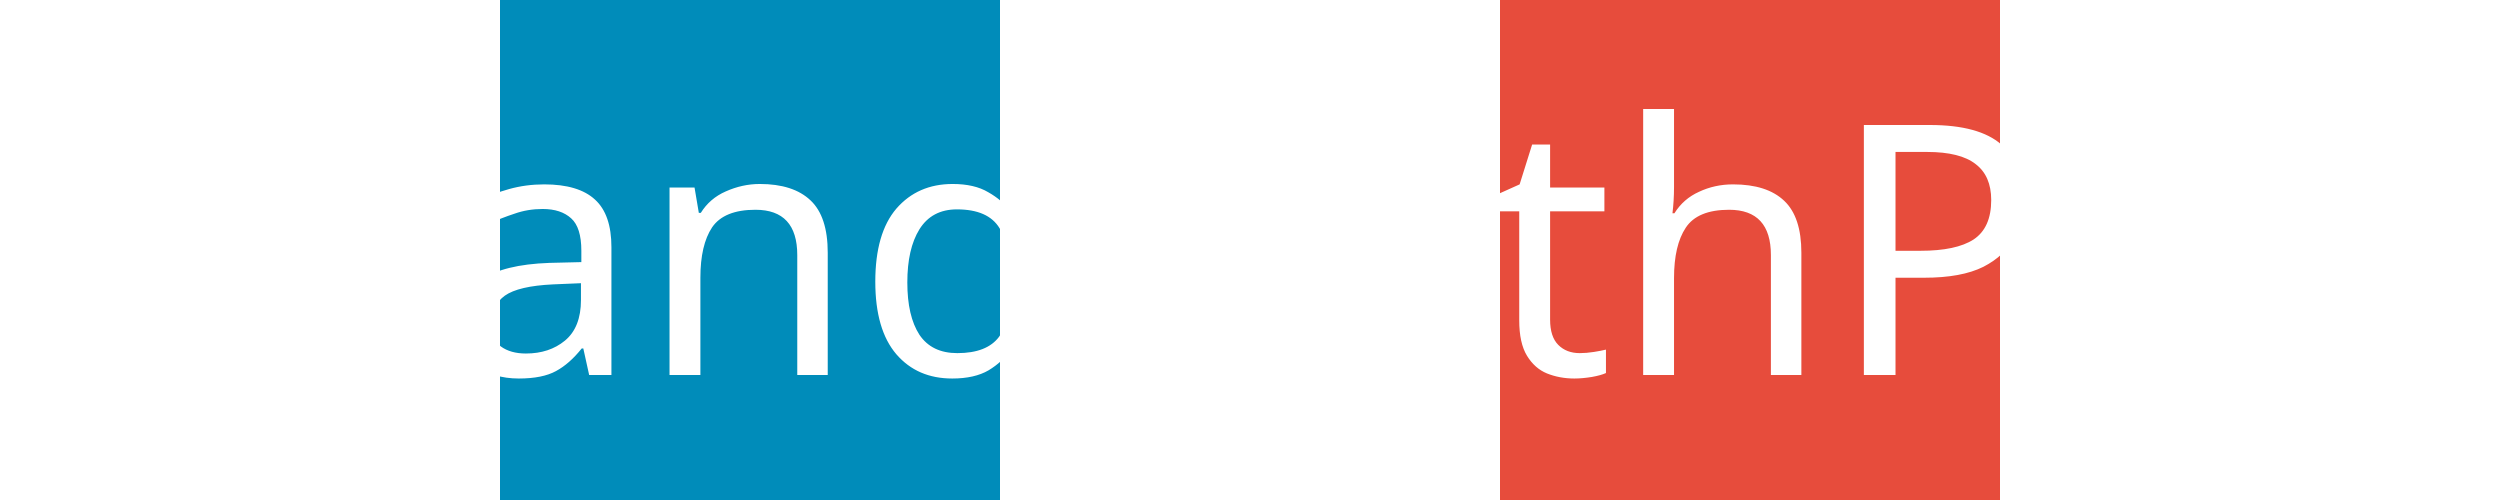
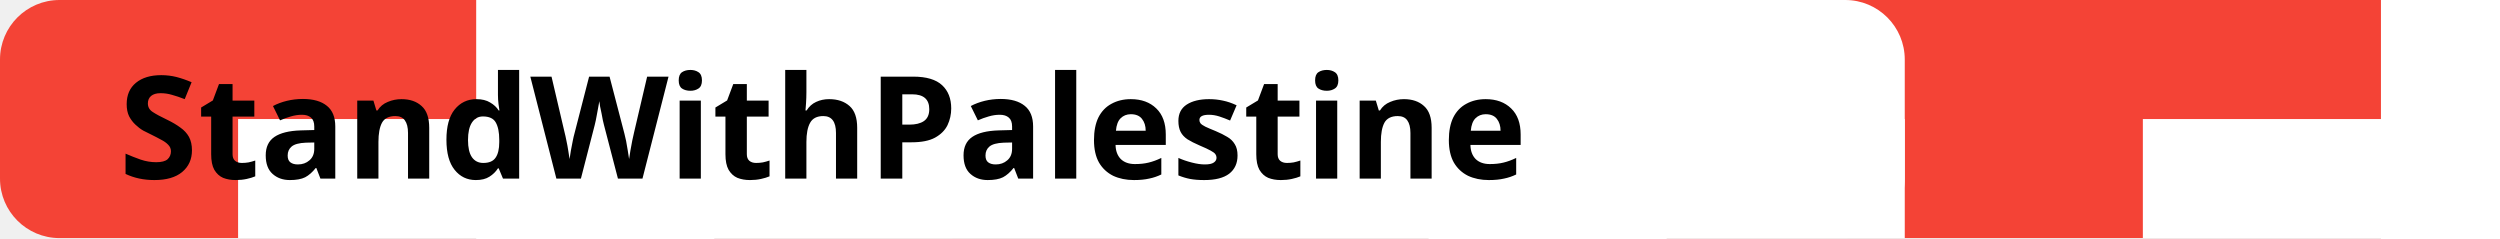
- <svg xmlns="http://www.w3.org/2000/svg" width="100" height="20">
-   <rect width="100" height="20" fill="#333333" />
-   <rect x="0" y="0" width="20" height="20" fill="#FFFFFF" />
-   <rect x="20" y="0" width="20" height="20" fill="#008CBA" />
-   <rect x="40" y="0" width="20" height="20" fill="#FFFFFF" />
-   <rect x="60" y="0" width="20" height="20" fill="#E74C3C" />
-   <rect x="80" y="0" width="20" height="20" fill="#FFFFFF" />
-   <text x="5" y="15" font-family="sans-serif" font-size="14" fill="#FFFFFF">StandWithPalestine</text>
+ <svg xmlns="http://www.w3.org/2000/svg" width="210" height="20">
+   <rect rx="5" width="210" height="20" fill="#f44336" />
+   <path fill="#fff" d="M20,10 L40,10 40,0 60,0 60,10 80,10 80,20 60,20 60,30 40,30 40,20 20,20 Z" />
+   <path fill="#fff" d="M100,10 L120,10 120,0 140,0 140,10 160,10 160,20 140,20 140,30 120,30 120,20 100,20 Z" />
+   <path fill="#fff" d="M180,10 L200,10 200,0 220,0 220,10 240,10 240,20 220,20 220,30 200,30 200,20 180,20 Z" />
+   <rect rx="5" x="50" width="110" height="20" fill="#fff" />
+   <text x="10" y="15" fill="#000" font-size="12" font-family="Verdana" font-weight="bold">StandWithPalestine</text>
</svg>
